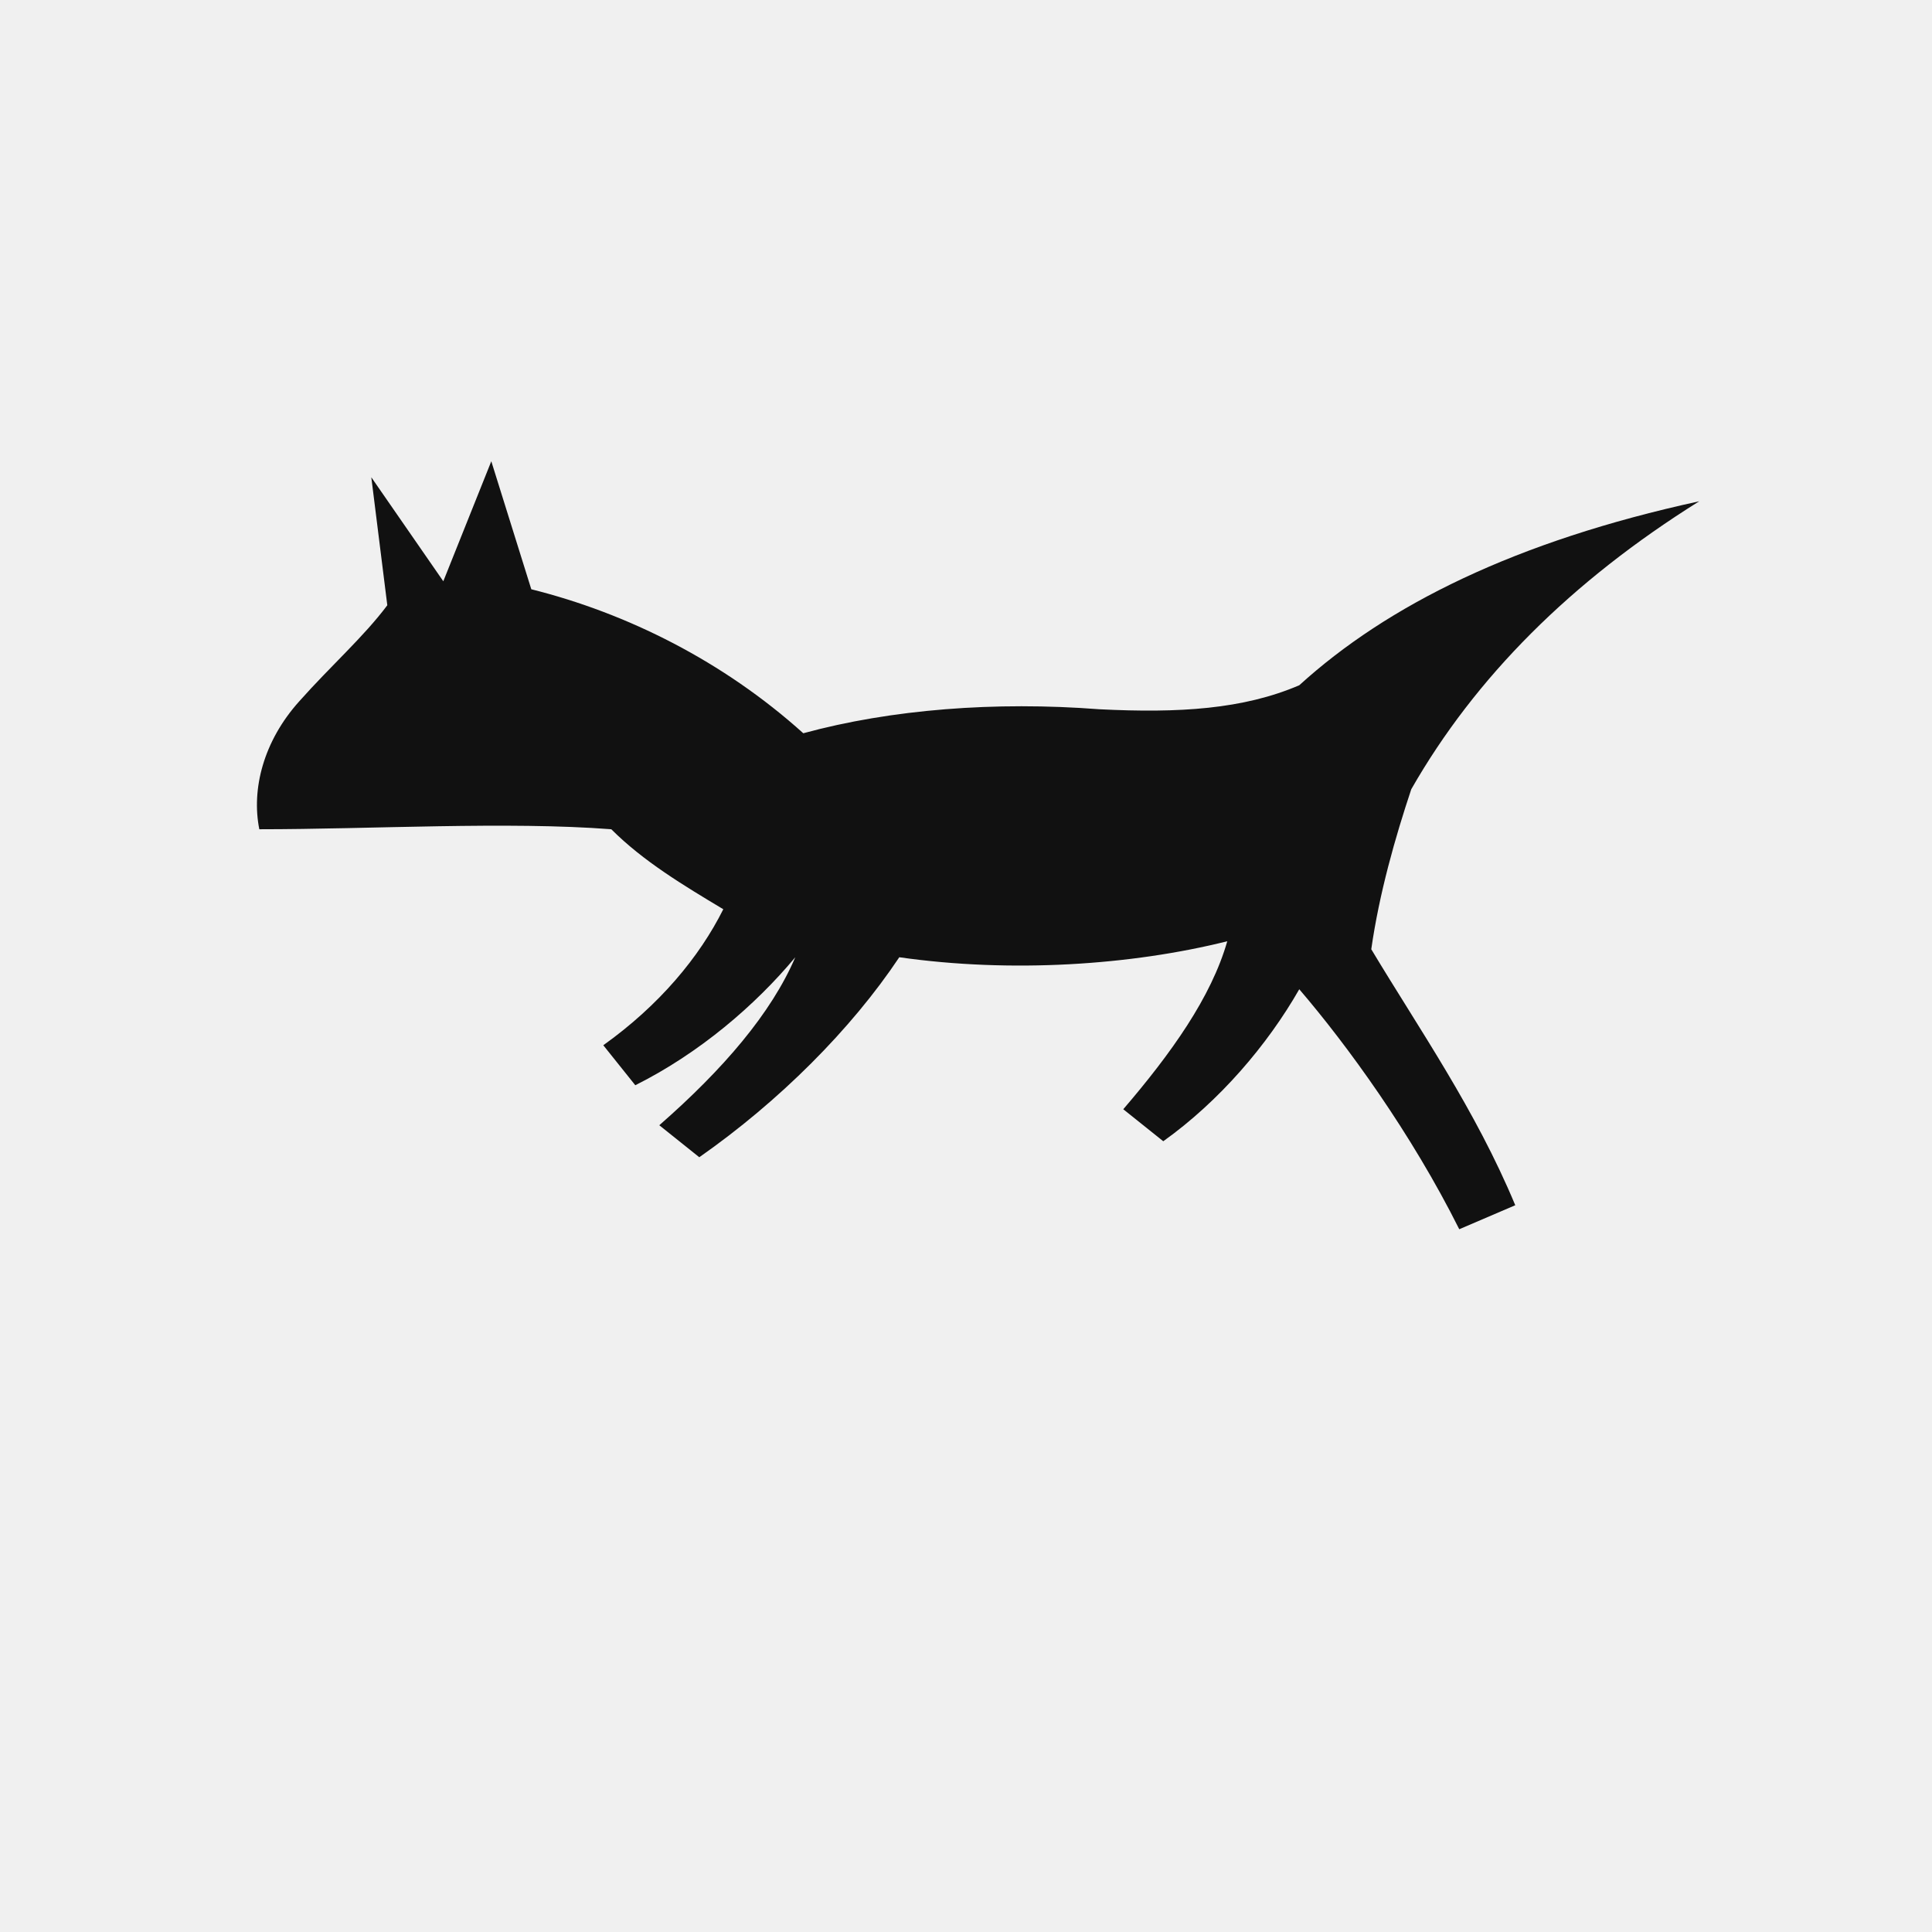
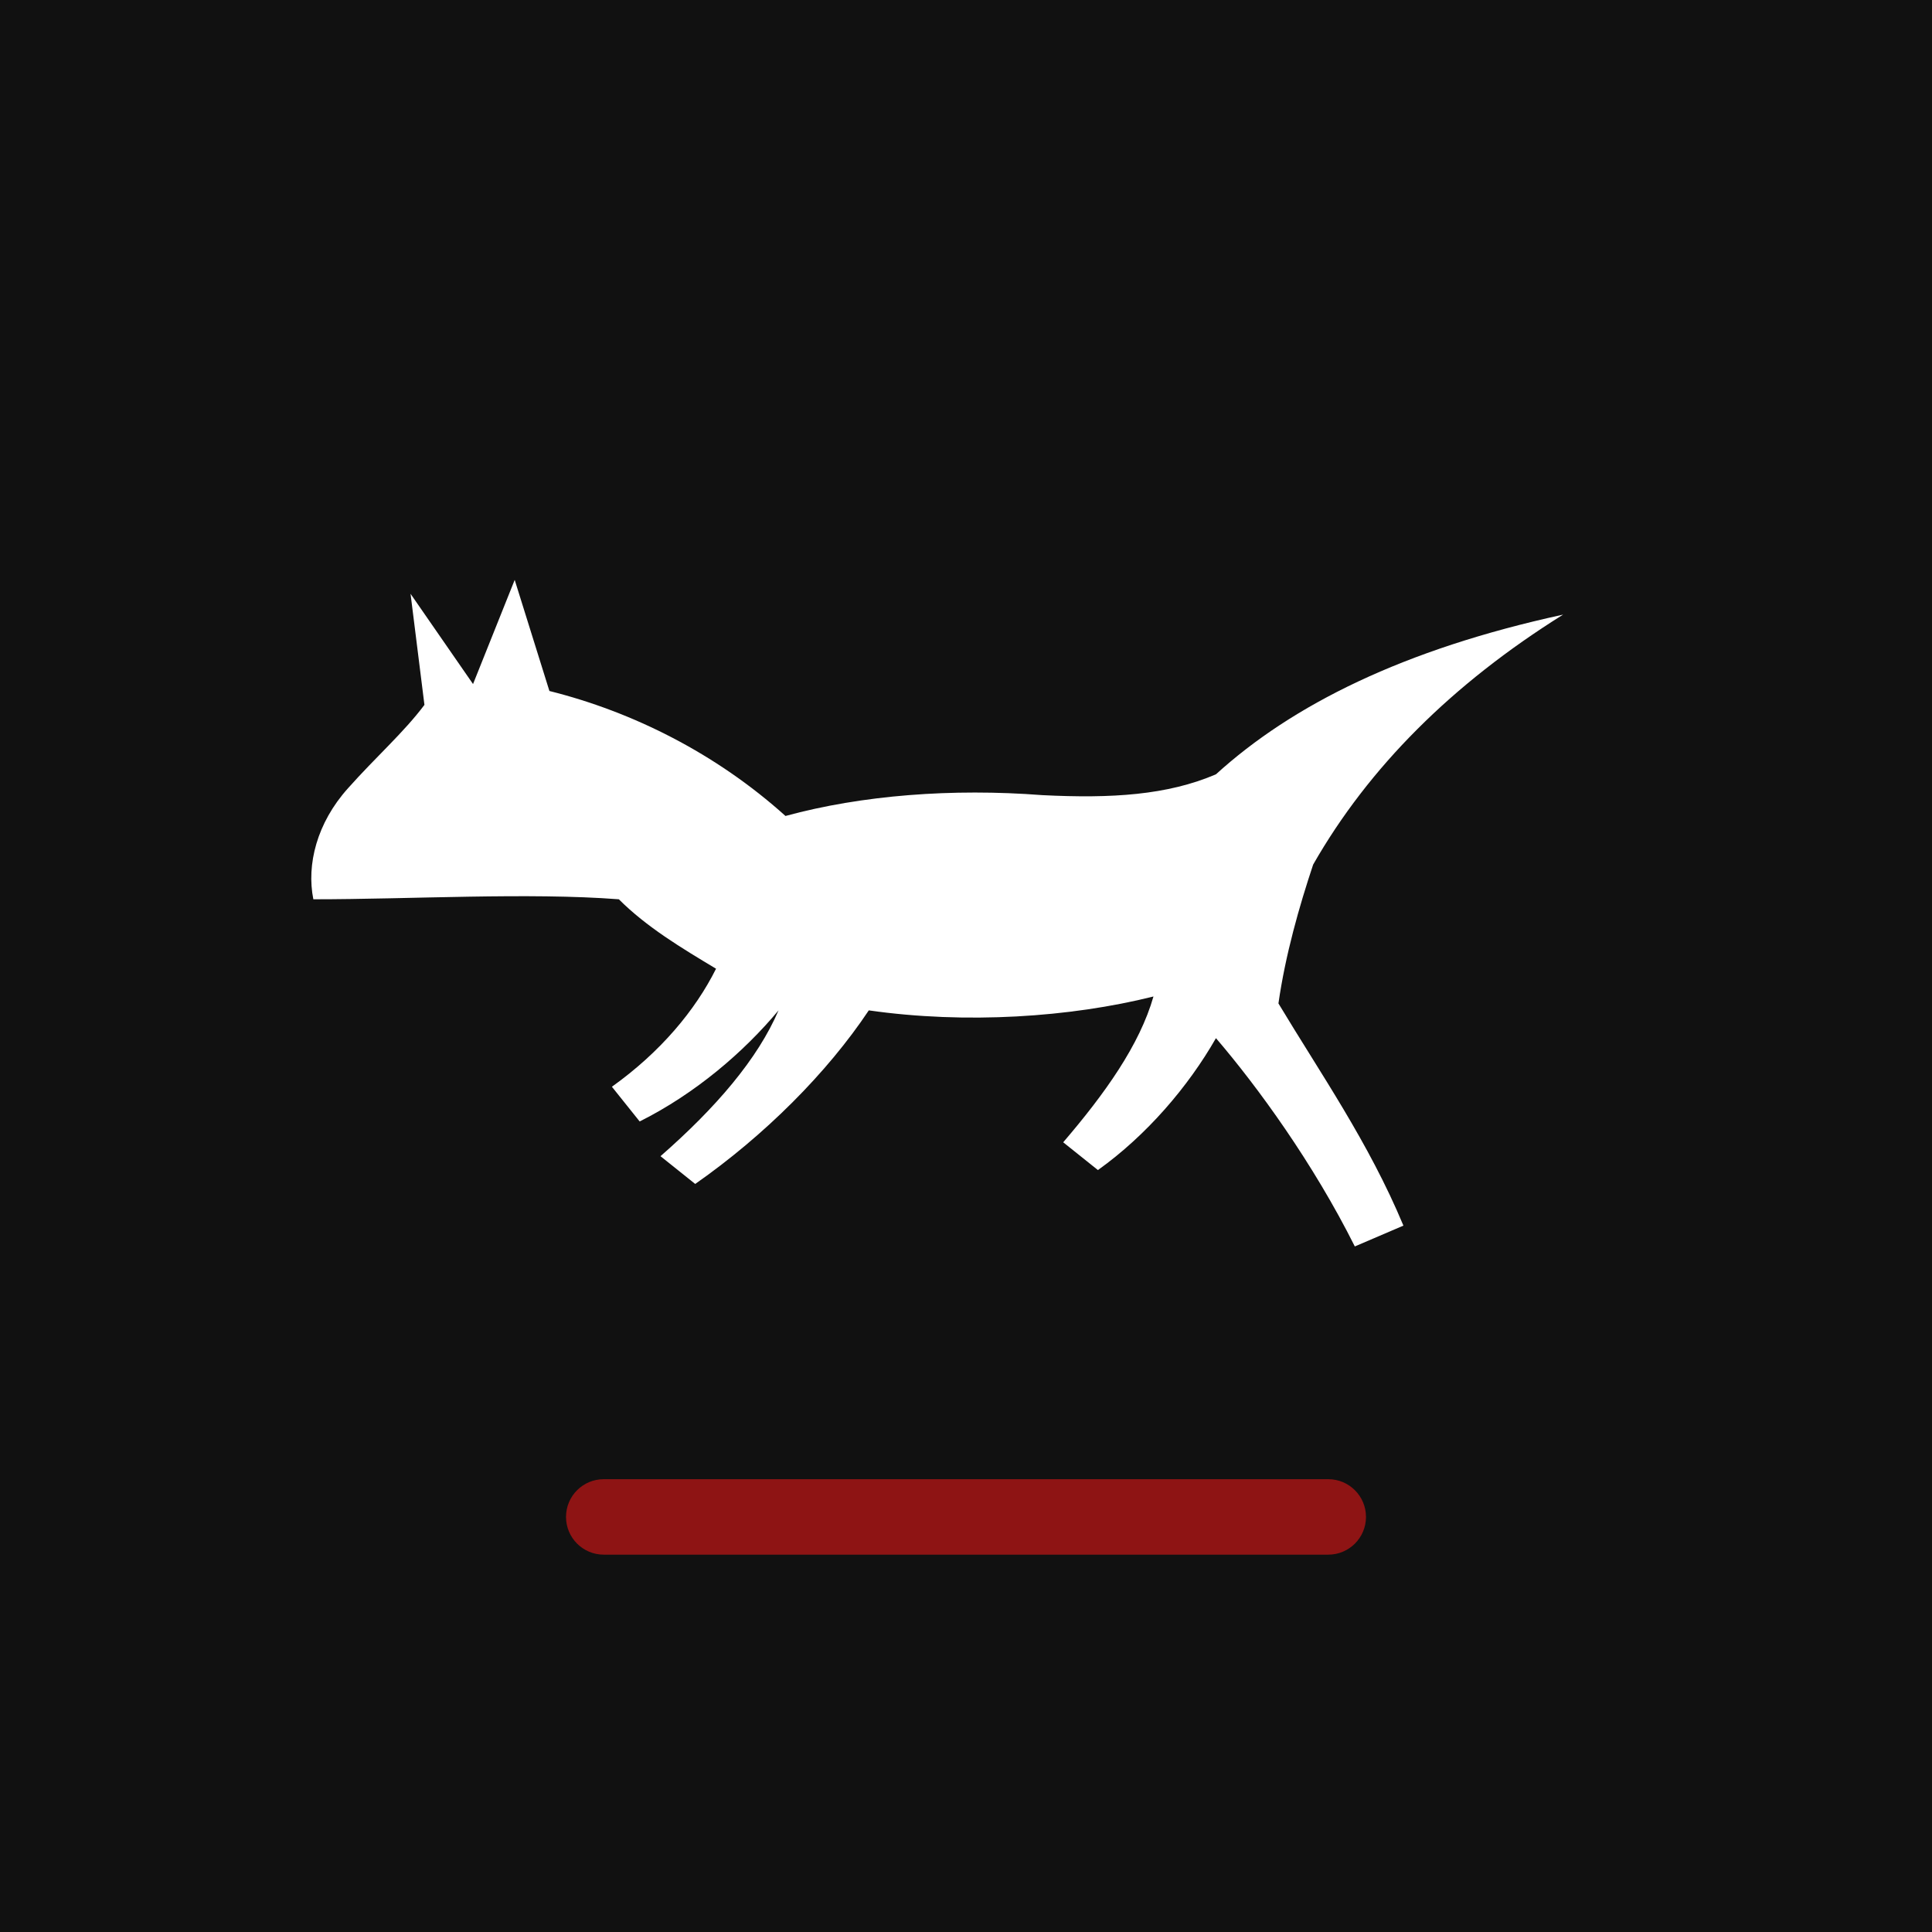
<svg xmlns="http://www.w3.org/2000/svg" viewBox="0 0 512 512" role="img" aria-label="Stallion Tank">
-   <style>
-     /* The browser tab strip is light in most setups and dark in some. A black
-        horse disappears against a dark strip, so it flips to white there. */
-     .horse { fill: #111111; }
-     @media (prefers-color-scheme: dark) {
-       .horse { fill: #FFFFFF; }
-     }
-   </style>
-   <g transform="translate(56 118) scale(1.06)" class="horse">
+   <rect width="512" height="512" fill="#111111" />
+   <g transform="translate(72 150) scale(0.92)" fill="#FFFFFF">
    <path d="M12 96              C10 86, 13 74, 22 64              C30 55, 38 48, 44 40              L40 8 L58 34 L70 4 L80 36              C104 42, 128 54, 148 72              C170 66, 196 64, 222 66              C242 67, 258 66, 272 60              C294 40, 326 24, 372 14              C340 34, 316 58, 300 86              C296 98, 292 112, 290 126              C302 146, 316 166, 326 190              L312 196              C300 172, 284 150, 272 136              C264 150, 252 164, 238 174              L228 166              C240 152, 250 138, 254 124              C230 130, 200 132, 172 128              C160 146, 142 164, 122 178              L112 170              C128 156, 140 142, 146 128              C136 140, 122 152, 106 160              L98 150              C112 140, 122 128, 128 116              C118 110, 108 104, 100 96              C74 94, 40 96, 12 96 Z" />
  </g>
+   <rect x="150" y="392" width="212" height="20" rx="10" fill="#8E1414" />
</svg>
